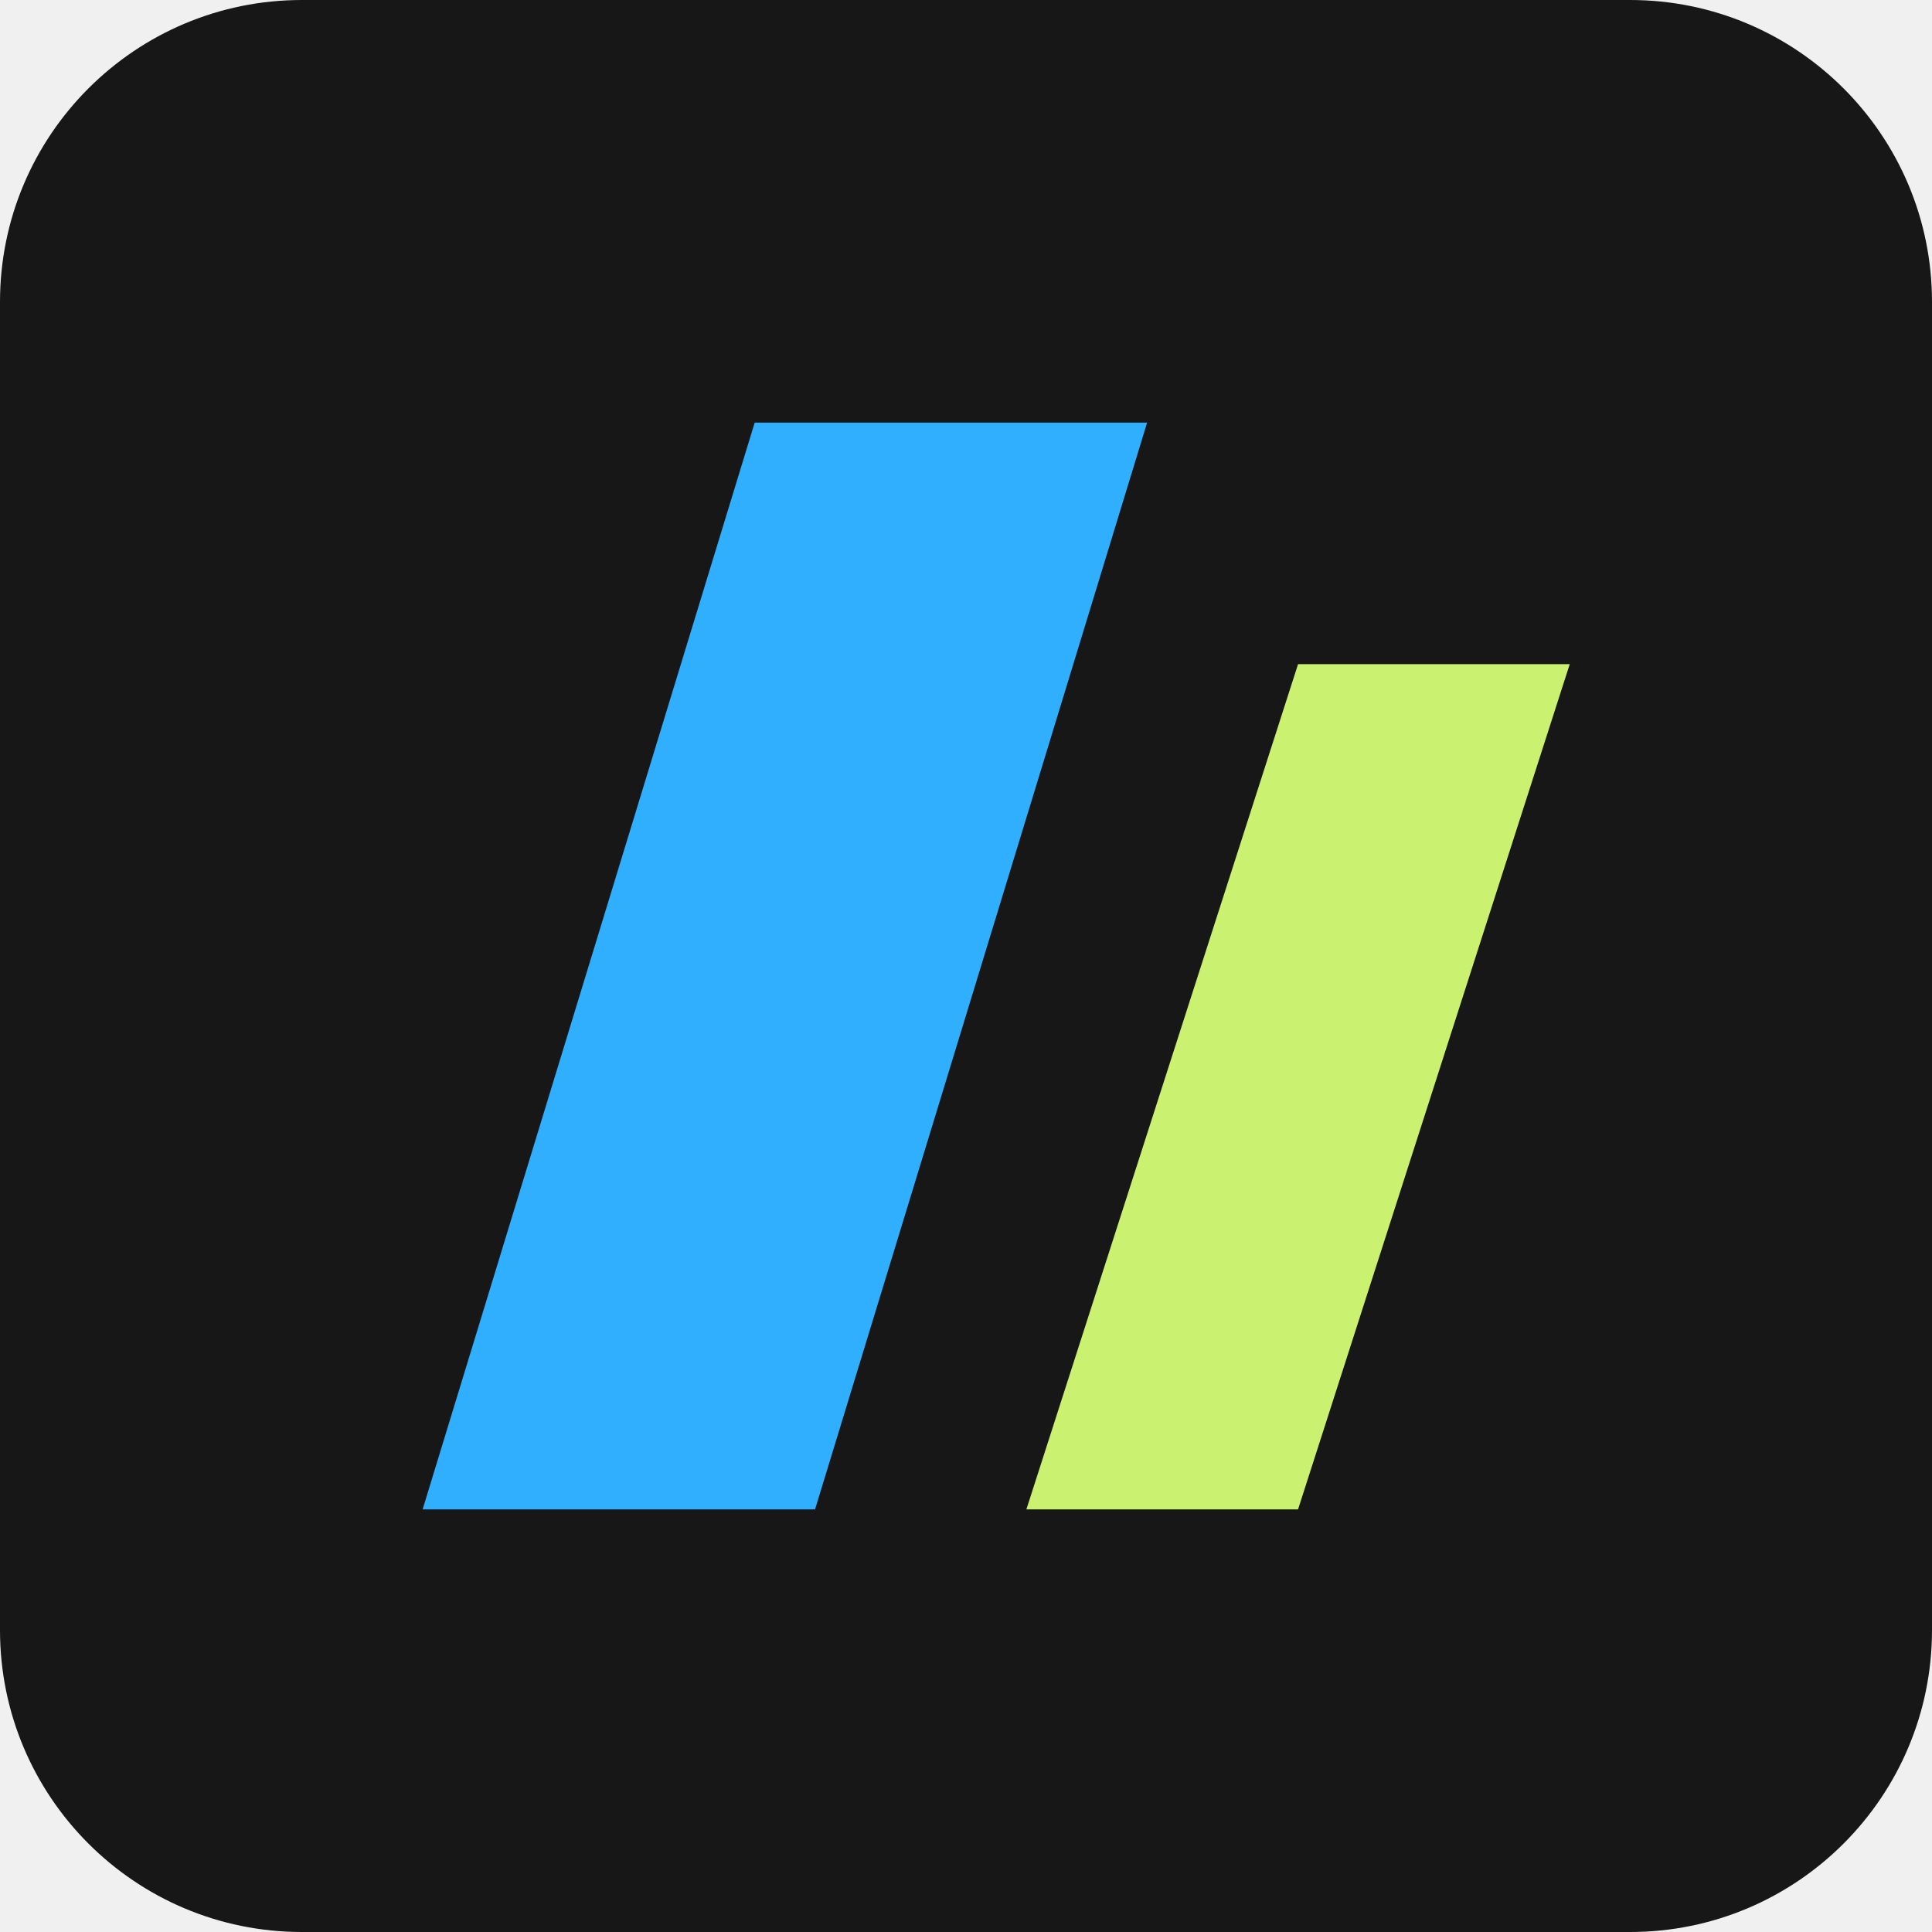
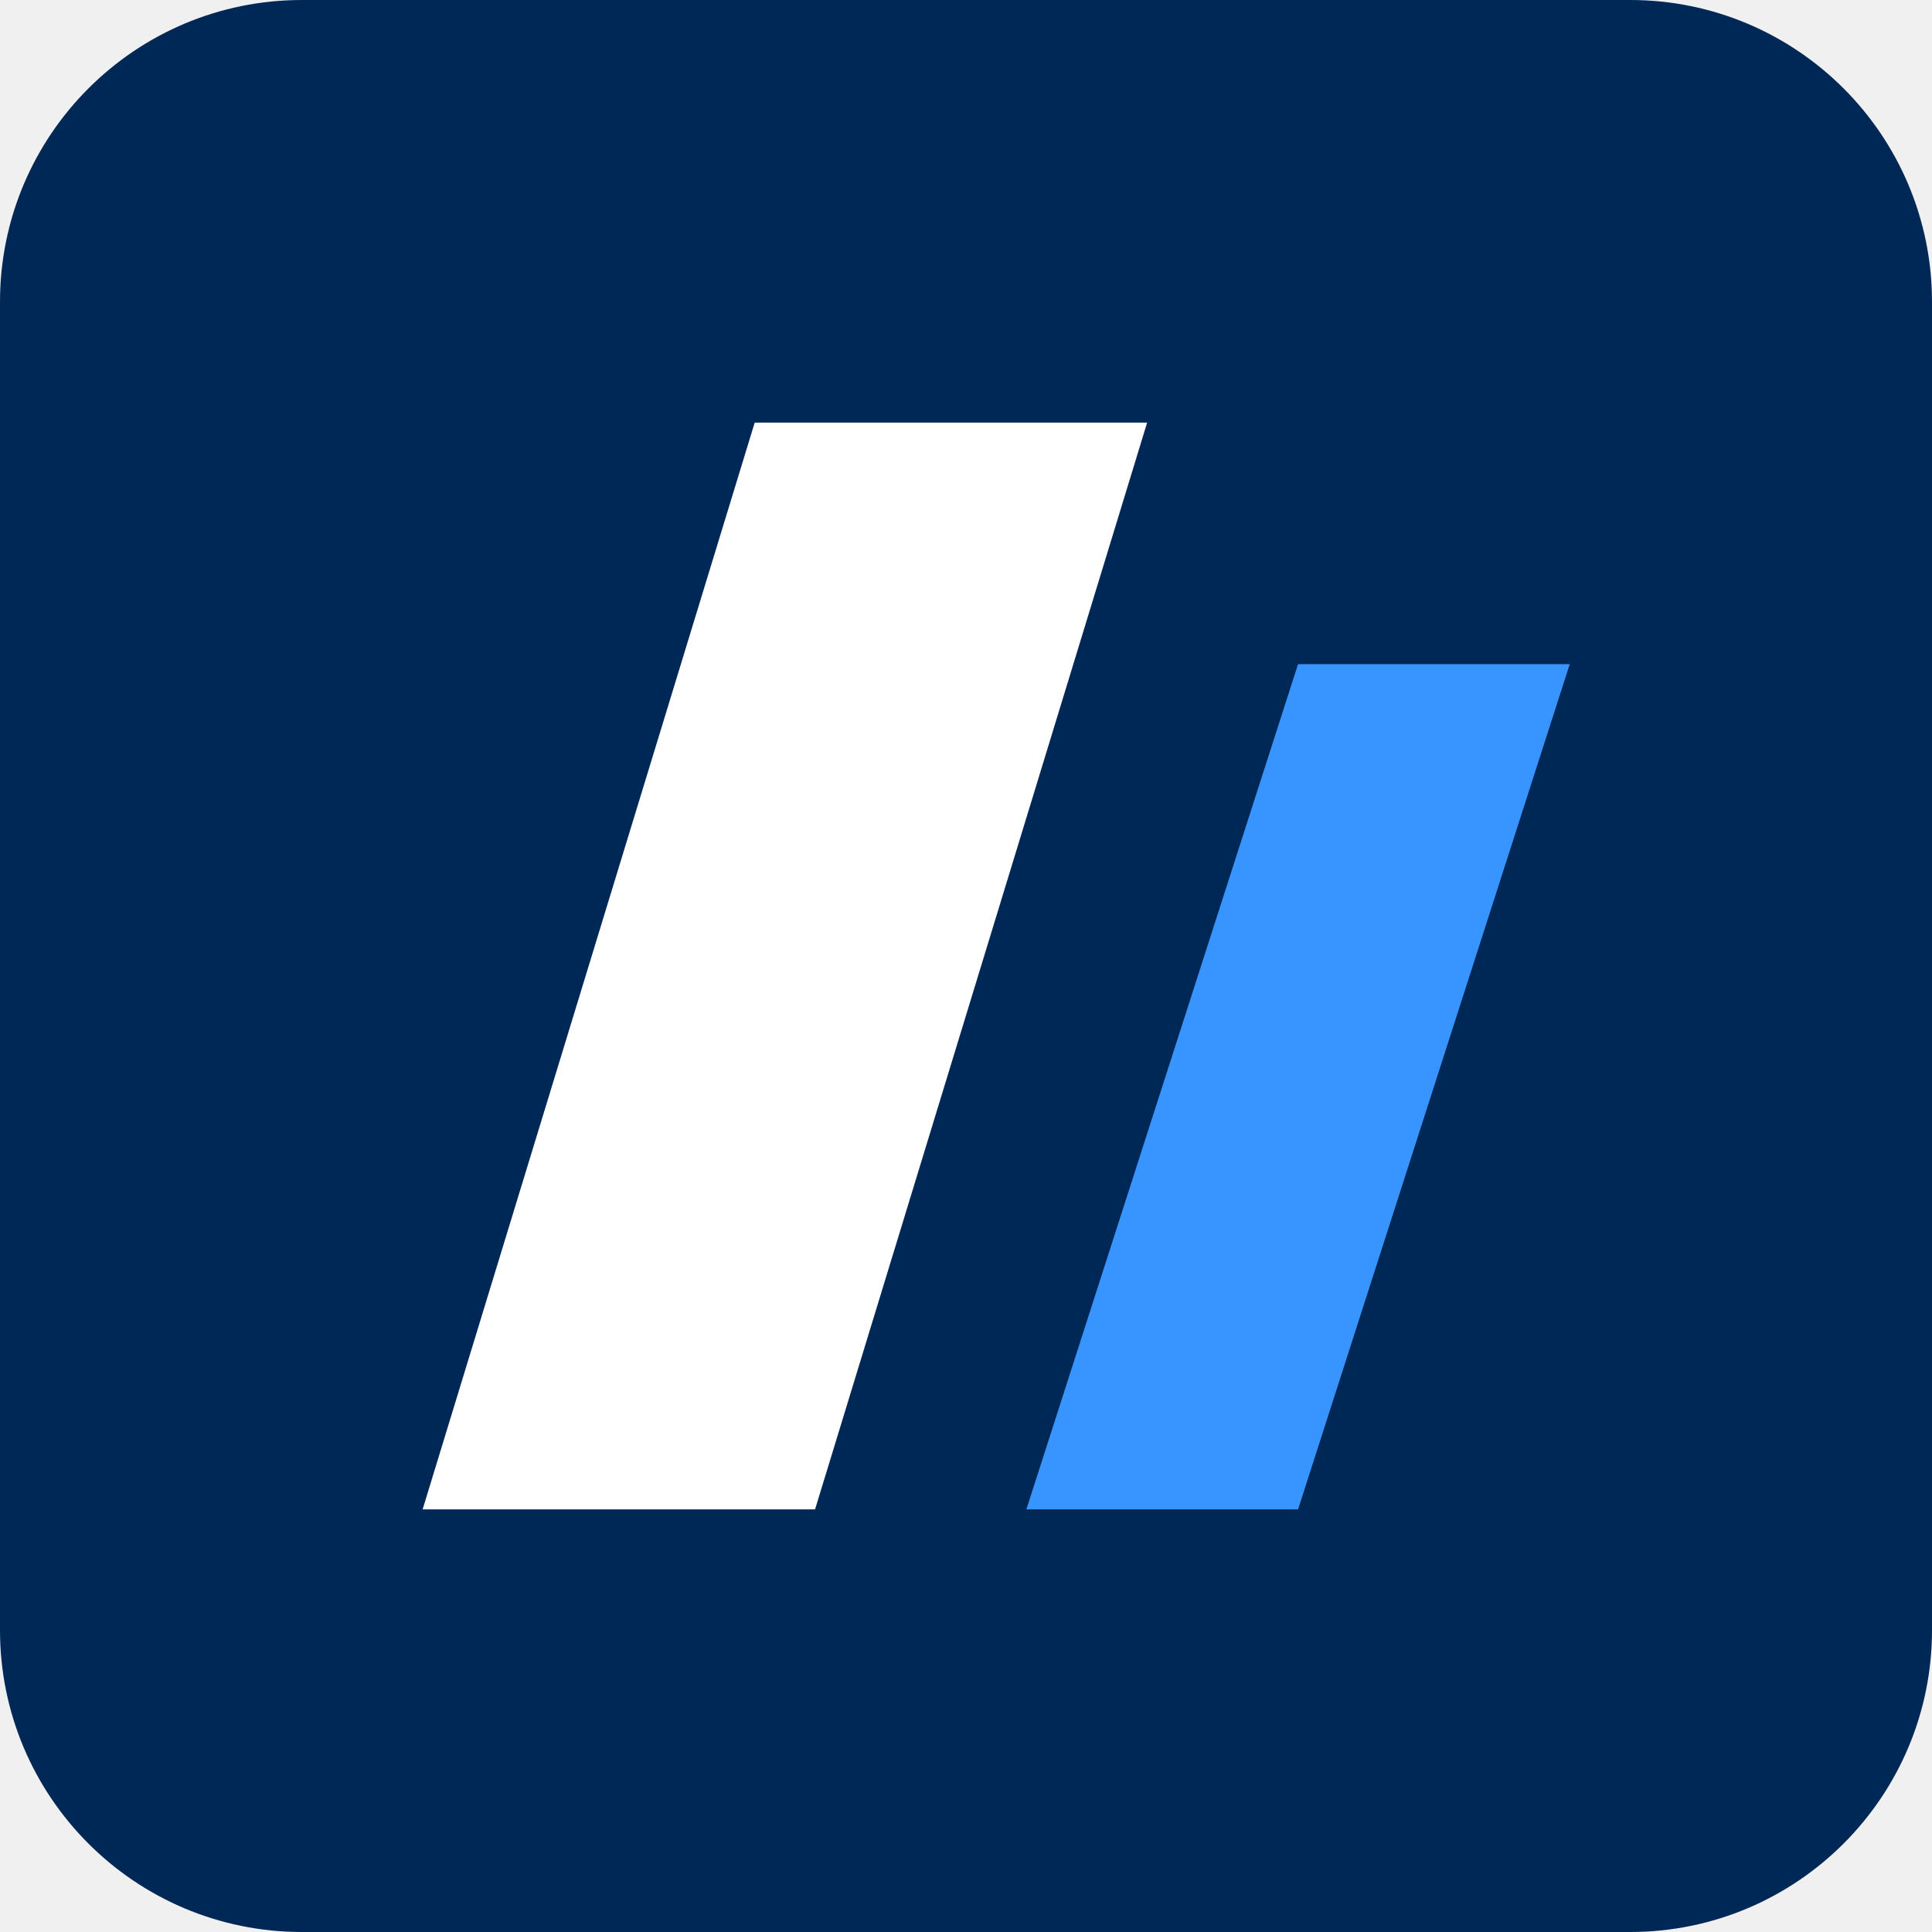
- <svg xmlns="http://www.w3.org/2000/svg" viewBox="0 0 64 64" role="img" aria-label="Arian System">
-   <rect width="64" height="64" rx="10" fill="#171717" />
-   <path d="M14 50 25 14h13L27 50H14Z" fill="#30afff" />
-   <path d="M34 50 43 22h9L43 50h-9Z" fill="#caf270" />
+ <svg xmlns="http://www.w3.org/2000/svg" viewBox="0 0 64 64" role="img" aria-label="Aksara">
+   <rect width="64" height="64" rx="10" fill="#002857" />
+   <path d="M14 50 25 14h13L27 50H14Z" fill="#FFFFFF" />
+   <path d="M34 50 43 22h9L43 50h-9Z" fill="#3895FF" />
</svg>
